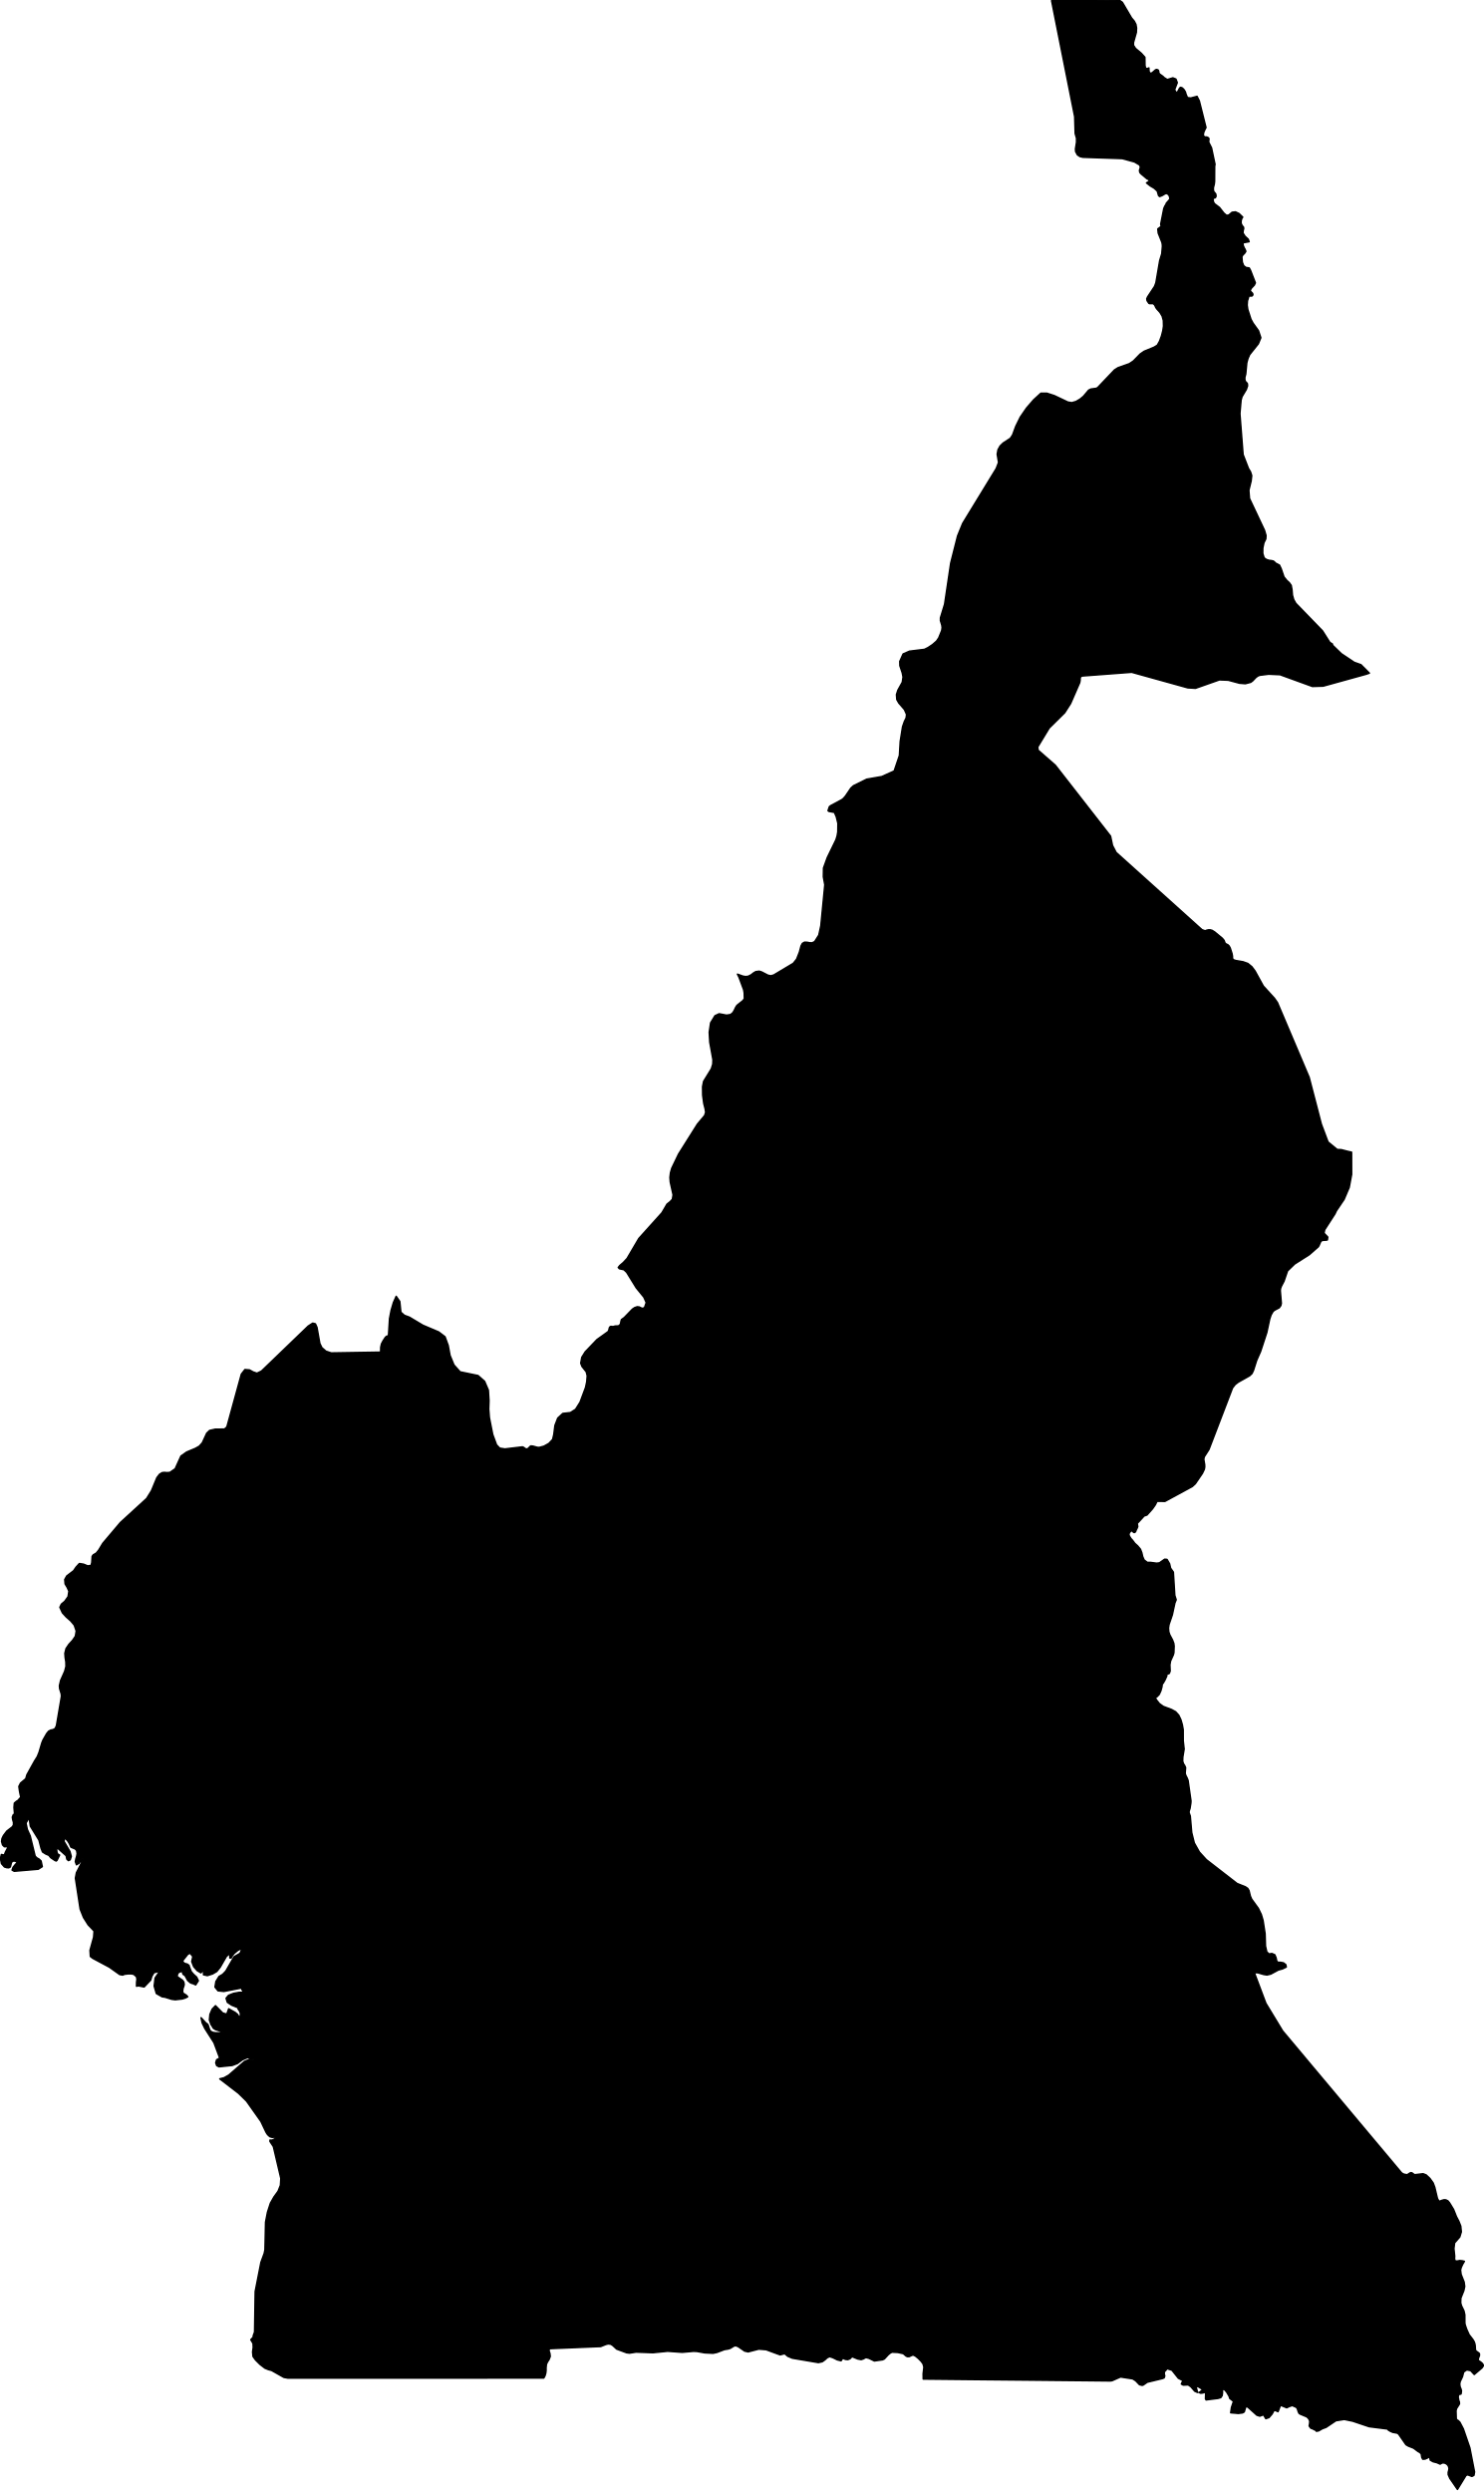
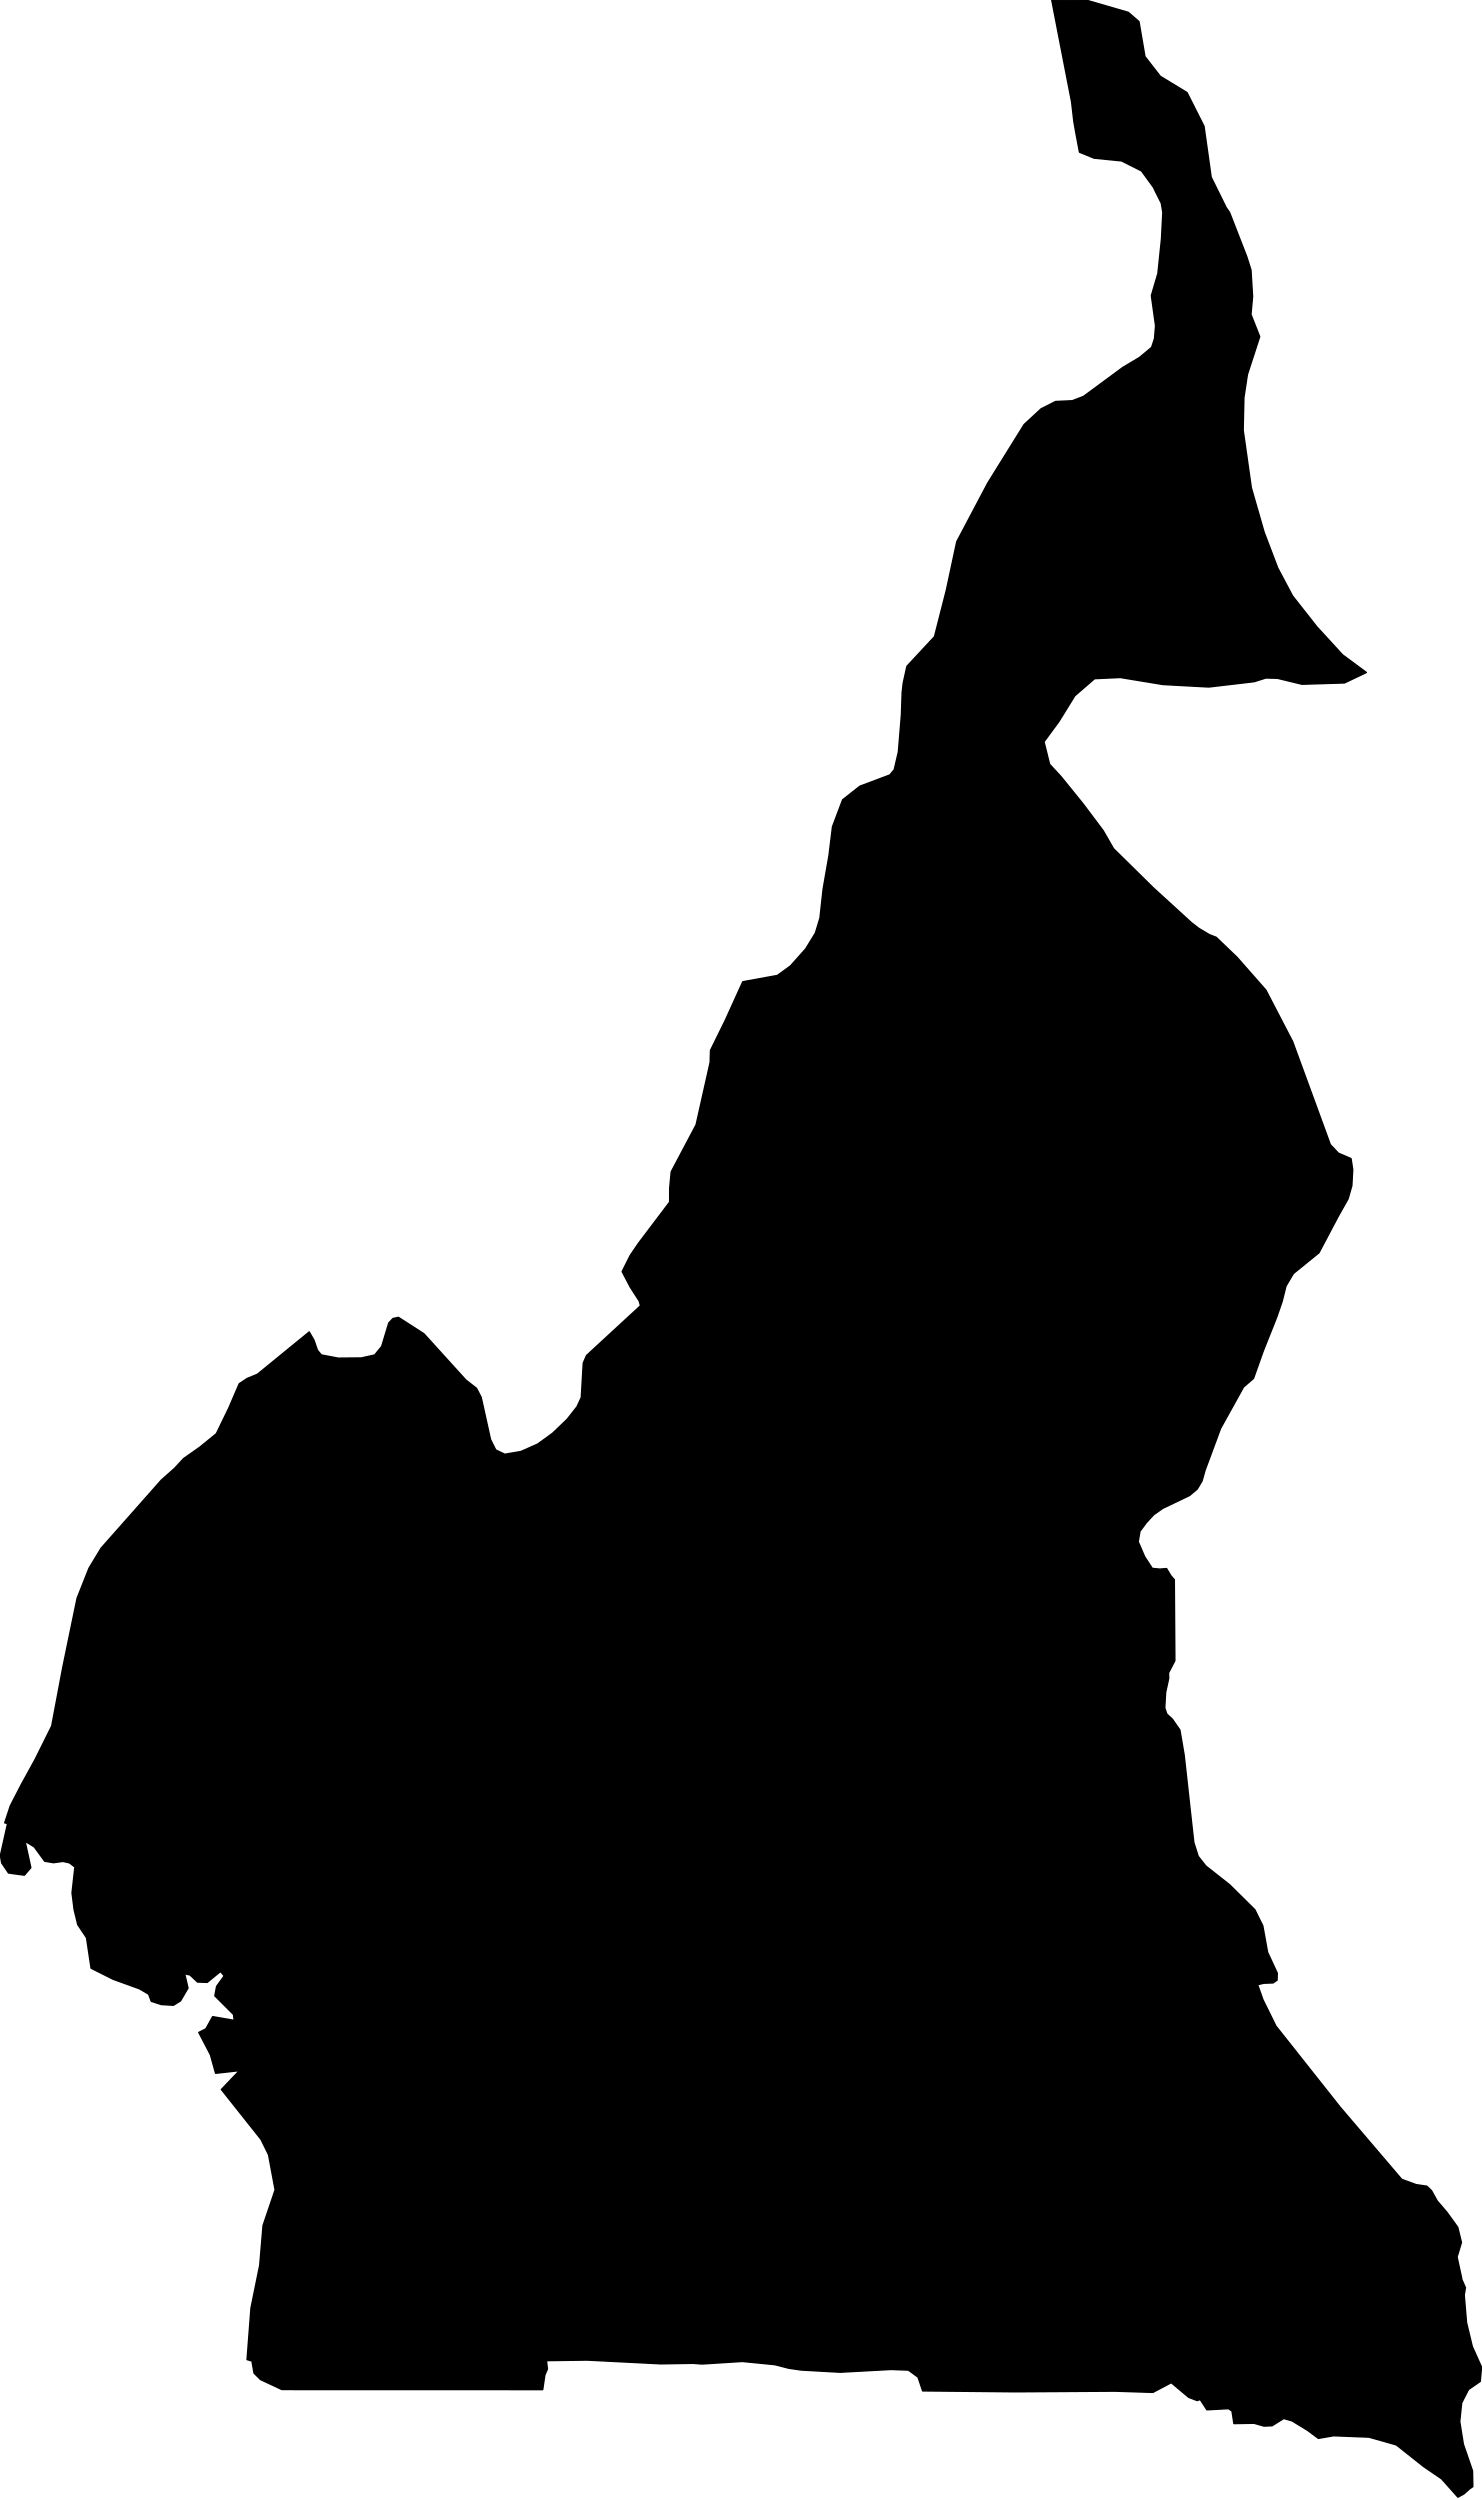
- <svg xmlns="http://www.w3.org/2000/svg" enable_background="new 0 0 1000 1679" height="1679px" pretty_print="False" style="stroke-linejoin: round; stroke:#000; fill: none;" version="1.1" viewBox="0 0 1000 1679" width="1000px">
+ <svg xmlns="http://www.w3.org/2000/svg" enable_background="new 0 0 1000 1687" height="1687px" pretty_print="False" style="stroke-linejoin: round; stroke:#000; fill: none;" version="1.1" viewBox="0 0 1000 1687" width="1000px">
  <defs>
    <style type="text/css">path { fill-rule: evenodd; }</style>
  </defs>
-   <g class="" fill="black" id="country">
-     <path d="M982.117,1677.258L987.917,1667.787L989.055,1667.416L991.845,1668.485L993.236,1667.787L993.644,1665.478L990.483,1649.256L986.072,1636.414L983.739,1631.981L982.623,1630.865L981.818,1630.426L981.319,1629.64L981.153,1624.221L981.496,1622.81L983.468,1619.677L983.436,1618.384L982.99,1617.238L982.798,1615.945L982.731,1615.862L982.649,1615.475L982.646,1614.815L982.791,1613.939L983.177,1613.301L983.752,1613.104L984.274,1613.082L984.555,1612.937L984.829,1610.859L984.476,1609.501L983.922,1608.215L983.647,1606.331L983.935,1604.654L985.477,1601.37L986.322,1598.138L988.393,1596.705L991.021,1597.22L993.442,1599.822L998.637,1595.408L999.702,1593.807L999,1592.495L998.261,1591.842L997.763,1591.395L996.058,1590.295L996.253,1588.892L996.983,1587.018L996.924,1585.789L996.453,1585.281L994.653,1583.999L994.248,1583.278L994.076,1580.343L993.829,1579.015L993.355,1577.68L992.451,1576.163L989.987,1573L988.351,1569.367L987.307,1566.302L987.114,1565.111L987.092,1559.635L986.504,1556.95L984.842,1553.521L984.311,1551.617L984.418,1548.348L986.419,1543.319L987.009,1540.504L986.608,1537.508L984.589,1532.388L984.214,1529.392L984.649,1527.746L985.63,1525.584L986.8,1523.589L985.325,1523.217L983.663,1523.073L981.923,1523.384L980.597,1523.331L980.163,1522.064L980.247,1520.009L979.729,1515.017L980.193,1511.149L983.671,1507.189L984.726,1503.723L984.346,1499.831L983.044,1496.547L981.436,1493.475L979.497,1488.605L976.73,1484.077L975.692,1482.848L974.336,1482.188L973.077,1482.12L971.699,1482.484L969.961,1483.182L969.409,1482.56L968.95,1481.854L968.598,1481.058L966.834,1473.669L965.762,1470.81L963.591,1467.76L961.061,1465.386L958.954,1464.567L953.386,1465.234L952.889,1465.022L951.491,1463.998L950.714,1463.831L950.059,1464.112L948.563,1465.068L948.042,1465.234L946.42,1464.954L945.4,1464.605L944.419,1463.915L934.651,1452.248L922.417,1437.669L909.522,1422.282L895.965,1406.095L884.982,1393.014L876.189,1382.505L874.929,1380.998L864.322,1368.357L853.026,1349.735L845.28,1329.148L847.502,1329.141L851.659,1330.339L853.803,1330.65L856.33,1330.051L861.389,1327.324L864.236,1326.547L866.773,1325.31L866.469,1323.713L864.896,1322.488L862.912,1322.124L861.105,1322.124L860.336,1321.168L859.896,1319.094L859.054,1317.046L857.094,1316.196L855.128,1316.477L853.647,1315.1L852.755,1311.163L852.505,1302.812L851.142,1293.941L849.953,1289.905L847.948,1285.764L843.426,1279.509L842.571,1277.526L841.665,1273.794L840.8,1272.311L839.254,1271.256L833.578,1268.988L812.936,1252.972L808.247,1247.844L804.783,1241.673L803.055,1234.725L802.091,1223.59L801.219,1221.105L801.361,1220.142L801.899,1218.522L802.466,1214.919L802.564,1213.436L800.605,1199.566L799.898,1197.795L799.14,1196.354L798.649,1194.879L798.932,1190.949L798.321,1189.55L797.484,1188.287L796.965,1186.626L797.034,1184.513L797.054,1183.874L797.944,1178.447L797.333,1172.769L797.313,1165.373L796.729,1162.039L795.758,1158.668L794.307,1155.626L792.218,1153.305L789.505,1151.806L783.912,1149.702L781.21,1147.763L779.146,1145.139L778.614,1143.538L779.669,1143.182L781.158,1141.631L782.279,1139.146L782.985,1136.545L783.227,1134.622L783.852,1134.015L785.135,1131.743L786.217,1129.297L786.249,1128.155L787.957,1127.472L788.522,1125.792L788.361,1121.59L788.773,1119.162L790.633,1115.021L791.051,1113.489L791.209,1109.062L790.983,1107.238L790.111,1104.921L788.269,1101.462L787.6,1099.448L787.409,1096.903L787.742,1094.616L789.999,1087.971L791.724,1079.976L792.58,1077.856L791.65,1074.882L790.688,1059.226L788.797,1056.522L788.134,1053.571L786.402,1050.647L784.81,1050.533L781.322,1052.972L779.41,1053.215L775.34,1052.684L773.133,1052.668L770.995,1051.049L770.003,1048.739L769.424,1046.175L768.512,1043.805L766.61,1041.541L764.686,1039.807L763.187,1037.786L762.096,1036.591L761.014,1034.846L760.725,1033.674L761.106,1032.685L762.061,1031.486L762.675,1031.349L764.034,1032.502L764.716,1032.487L765.273,1031.865L765.72,1030.617L766.116,1029.984L766.682,1028.562L766.565,1027.791L766.444,1026.984L766.28,1026.476L767.993,1024.689L770.966,1021.409L772.914,1020.753L776.617,1016.603L778.537,1013.854L779.684,1011.502L785.047,1011.548L803.432,1001.554L805.465,999.707L810.256,992.679L811.547,989.971L811.829,988.351L811.777,986.755L811.191,983.299L811.459,981.627L814.672,976.609L829.212,938.648L830.554,935.143L832.302,932.875L834.388,931.267L842.123,926.886L843.689,925.384L844.662,923.329L846.789,916.65L849.482,910.513L853.646,897.8L855.606,888.728L856.519,885.967L857.903,883.539L859.073,882.667L862.028,881.112L863.112,879.61L863.447,878.116L862.749,869.59L862.899,868.202L863.487,866.586L865.25,863.226L867.626,856.285L870.533,853.464L872.426,851.627L882.317,845.324L888.367,840.014L888.854,839.164L889.903,836.73L890.644,835.903L891.471,835.713L893.902,835.546L894.463,835.41L894.727,833.475L892.192,830.843L892.68,828.537L899.551,817.887L900.535,815.809L905.76,808.057L909.177,800.024L910.811,791.308L910.77,776.296L907.905,775.652L903.834,774.597L901.054,774.461L894.916,769.401L890.385,757.34L882.19,725.869L864.399,683.912L860.831,675.498L858.841,672.642L851.297,664.343L845.753,654.255L843.575,651.331L840.883,649.135L837.587,647.978L832.759,647.166L831.017,646.571L830.541,645.6L830.528,644.238L830.204,642.452L829.006,638.728L828.259,637.355L827.329,636.463L826.377,636.077L825.516,635.382L824.844,633.562L823.683,632.17L818.542,627.915L816.742,626.788L815.537,626.492L814.402,626.47L813.269,626.697L812.072,627.137L809.995,626.401L781.048,600.367L752.103,574.332L749.682,569.655L748.353,563.352L711.106,515.557L699.53,505.43L699.295,503.246L707.015,490.529L717.464,480.202L721.443,473.982L727.569,459.93L727.847,458.447L727.899,457.013L728.195,455.925L729.244,455.462L731.132,455.32L762.62,452.948L800.417,463.442L805.597,463.745L821.744,458.06L827.683,458.303L835.229,460.324L839.181,460.647L842.812,459.71L844.149,458.724L846.417,456.342L847.86,455.356L849.003,454.969L854.918,454.237L862.592,454.594L884.372,462.505L891.653,462.285L920.523,454.298L922.769,453.539L917.115,447.864L912.561,446.245L903.89,440.442L897.888,434.632L897.947,433.994L896.092,432.777L891.202,425.07L873.209,406.502L871.779,403.972L870.931,400.991L870.621,397.278L870.094,394.388L868.833,392.617L867.121,391.047L865.227,388.718L863.362,383.253L862.186,380.746L859.57,379.385L858.935,378.694L858.06,378.008L856.697,377.697L855.228,377.538L853.796,377.113L852.602,376.476L851.793,375.691L850.92,372.895L850.957,369.27L851.702,365.705L852.965,363.114L853.124,360.797L852.095,357.262L841.987,335.845L841.56,330.32L843.097,324.047L843.493,320.428L842.649,317.842L841.302,315.65L837.669,306.267L836.695,293.703L835.528,278.683L836.321,269.592L836.944,267.275L839.854,262.409L840.689,259.986L840.564,258.503L839.981,257.721L839.293,257.069L838.88,255.973L838.858,254.293L839.456,252.036L840.171,244.398L840.96,241.546L842.099,238.94L847.959,231.613L849.625,227.563L848.044,222.814L844.354,217.679L842.961,215.077L840.837,208.486L840.425,205.573L840.614,202.713L841.585,199.581L842.062,199.414L842.902,199.474L843.766,199.368L844.29,198.67L844.117,197.722L842.726,196.266L842.492,195.659L843.192,194.271L845.254,192.056L845.953,190.562L842.671,182.112L841.81,180.534L839.609,180.2L838.075,179.009L837.165,176.704L836.836,173.025L837.459,171.879L838.681,170.666L839.543,169.369L839.005,167.973L838.501,167.139L837.841,165.614L837.528,164.158L838.065,163.505L841.745,162.853L841.163,161.214L838.924,159.091L837.577,156.944L837.779,155.139L838.083,154.016L837.991,153.113L837.029,151.93L836.344,150.527L836.36,148.775L836.818,147.189L837.431,146.279L834.949,143.882L832.537,142.752L830.224,143.033L828.053,144.876L826.512,145.126L824.679,143.526L821.793,139.816L818.457,137.283L817.79,136.267L817.348,134.127L817.992,133.483L818.96,133.232L819.479,132.254L819.272,130.752L818.716,129.978L818.068,129.334L817.68,128.241L817.656,126.482L818.275,124.016L818.476,122.234L818.521,112.024L818.756,110.712L816.405,99.592L814.584,95.989L814.495,95.344L814.685,93.66L814.543,93.076L813.884,92.583L813.041,92.264L812.524,92.348L812.787,93.076L811.693,91.976L811.12,91.885L810.93,91.612L810.987,89.981L811.213,89.018L812.219,86.757L812.687,85.969L808.173,67.946L806.64,64.927L802.411,66.042L800.172,65.746L799.18,63.379L798.814,61.991L797.942,60.505L796.794,59.299L795.603,58.821L794.931,59.291L793.026,62.917L791.502,60.497L793.323,55.68L792.41,53.268L790.35,52.464L786.561,53.602L784.44,52.259L783.603,51.41L781.332,49.798L780.867,48.922L780.801,48.012L780.537,47.257L779.533,46.794L778.685,47.022L776.253,49.142L775.019,49.354L774.422,48.55L774.23,47.196L774.21,45.759L773.099,46.225L772.339,46.127L771.851,45.44L771.566,44.135L771.487,38.594L769.135,35.947L765.149,32.591L763.789,30.463L763.829,28.593L765.728,21.88L765.885,18.891L765.464,16.46L764.355,14.287L762.501,12.084L762.356,11.836L756.338,1.593L754.094,0L708.644,0.463L716.425,39.537L724.197,78.611L724.523,89.951L724.727,90.656L725.429,93.076L725.427,95.89L724.715,100.381L724.831,102.095L726.032,104.325L727.751,105.485L729.741,105.956L756.226,106.858L764.495,109.111L768.037,111.205L768.47,112.699L767.834,114.861L768.105,116.219L769.037,117.25L772.901,120.466L774.321,121.141L774.336,122.234L773.846,122.454L772.592,123.235L775.149,125.268L777.765,126.815L779.828,128.704L780.707,131.753L781.449,132.428L783.117,131.761L784.887,130.714L785.959,130.251L787.502,131.162L788.146,132.557L788.38,134.12L785.929,136.957L785.622,137.875L784.995,138.754L784.245,140.461L782.162,150.99L782.476,152.529L780.195,154.228L780.485,157.043L783.005,163.376L783.253,164.977L783.293,166.024L782.878,170.946L781.474,175.581L778.911,190.524L777.984,192.989L773.346,199.998L772.763,201.287L772.966,202.569L774.16,204.344L774.683,204.564L776.88,204.534L777.847,205.186L778.392,206.134L778.858,207.181L779.55,208.16L781.685,210.534L783.155,213.037L783.939,215.987L784.039,219.704L783.598,222.769L782.659,226.41L781.357,229.925L779.846,232.611L777.651,233.946L771.024,236.661L768.343,238.5L763.672,243.264L760.99,245.05L753.389,247.735L750.982,249.26L739.642,261.173L738.635,261.643L735.163,262.113L733.6,262.868L730.105,267.002L727.822,268.894L725.096,270.495L722.241,271.318L719.571,270.878L710.486,266.558L705.39,264.912L701.419,264.927L696.515,269.41L691.729,274.944L687.535,281.038L684.514,287.194L682.369,293.031L680.849,295.31L675.981,298.503L673.924,300.502L672.526,303.024L671.987,306.035L672.903,311.607L672.002,313.927L671.322,315.68L648.75,352.594L645.294,361.047L640.648,379.407L636.533,407.112L633.746,416.23L633.725,418.138L634.635,421.126L634.866,422.829L634.606,424.79L632.601,429.743L631.116,431.935L628.392,434.298L627.202,435.094L625.371,436.319L622.982,437.503L612.87,438.743L608.58,440.605L606.335,445.608L606.403,448.539L607.997,453.334L608.532,456.152L608.032,459.634L605.042,465.023L604.084,468.001L604.329,471.319L605.672,473.671L609.463,478.059L610.909,481.362L610.611,483.714L609.42,486.13L608.199,489.642L606.624,499.537L606.072,509.045L602.553,519.456L594.18,523.225L584.041,524.989L575.139,529.381L573.418,530.925L569.73,536.352L568.316,537.964L567.256,538.791L559.711,542.841L558.863,543.543L557.979,546.209L558.597,546.694L562.273,547.343L563.554,550.313L564.634,554.712L564.565,560.523L564.095,563.234L563.316,565.764L557.453,577.844L554.924,584.834L554.827,590.762L555.807,596.113L553.128,623.777L551.738,630.073L548.983,634.412L547.267,635.238L545.665,635.208L544.02,634.874L542.176,634.791L540.714,635.606L539.794,637.332L538.692,641.481L536.834,646.207L534.56,649.051L521.39,656.925L519.404,657.464L517.491,657.046L513.308,654.888L511.621,654.346L509.273,654.653L507.665,655.601L506.178,656.788L504.143,657.79L502.355,657.979L500.51,657.646L496.947,656.352L498.019,658.476L501.115,666.797L501.492,668.88L501.603,672.945L500.492,674.295L496.629,677.345L495.666,678.843L494.851,680.622L493.836,682.309L492.309,683.55L489.588,683.982L484.612,683.038L481.804,684.361L478.875,689.125L477.921,695.459L478.292,702.138L480.437,713.994L480.338,716.914L479.954,718.168L479.373,720.07L474.158,728.542L473.449,732.108L473.504,737.808L474.253,743.444L475.174,747.047L475.538,749.474L474.819,751.606L469.97,757.378L457.272,777.548L452.688,787.098L451.827,790.11L451.448,793.341L451.683,796.436L453.586,805.045L453.098,808.034L451.492,809.703L449.472,811.296L446.063,817.106L438.024,826.041L430.475,834.431L422.543,847.918L419.941,850.702L417.641,852.667L416.621,853.971L417.375,854.828L420.453,855.488L422.282,857.233L428.778,867.754L433.857,873.959L435.484,877.638L434.329,880.968L433.09,881.544L431.991,881.195L430.825,880.589L429.38,880.437L427.619,881.051L426.142,882.06L420.683,887.696L418.767,889.099L418.401,890.419L418.182,891.83L417.441,892.983L416.561,893.34L414.543,893.431L413.101,893.818L411.777,893.666L411.163,893.848L410.646,894.538L410.19,896.457L409.713,897.223L402.26,902.556L394.355,910.809L392.038,914.533L391.34,918.467L392.195,920.663L395.064,924.296L395.708,926.932L395.398,930.914L394.579,934.821L390.893,944.712L387.859,949.525L384.356,951.748L379.251,952.32L375.859,955.442L373.949,960.406L373.195,966.49L372.398,969.839L369.886,972.505L366.58,974.36L363.389,975.217L361.971,975.126L359.158,974.345L357.74,974.201L357.26,974.519L355.891,975.911L355.117,976.29L354.18,976.139L352.73,975.103L352.034,974.845L348.223,975.297L340.22,976.245L336.74,975.699L334.602,973.48L332.023,966.49L329.78,955.154L329.333,949.423L329.515,943.593L329.074,936.6L326.554,930.702L322.12,926.78L310.046,924.285L305.888,919.612L303.259,913.198L302.031,906.516L299.885,900.66L295.629,897.413L284.976,892.892L275.895,887.469L272.479,886.194L270.128,884.093L269.392,876.872L266.98,873.413L265.132,877.547L263.558,882.879L262.492,888.402L261.793,899.643L261.248,900.129L260.513,900.326L259.702,901.016L258.124,903.428L257.079,905.416L256.557,907.714L256.495,911.014L223.182,911.552L219.606,910.354L216.879,907.964L215.514,905.105L213.598,894.303L212.529,891.921L210.722,891.489L207.698,893.438L176.185,923.78L173.158,925.221L170.64,924.387L168.119,922.995L165.043,922.745L162.639,925.832L153.001,960.975L152.88,961.415L151.269,962.864L146.648,962.895L145.078,962.906L141.245,963.782L139.328,965.61L136.337,972.088L134.302,974.352L131.674,975.843L126.508,978.017L125.735,978.342L121.937,981.031L118.058,989.592L114.459,992.061L112.413,992.197L110.781,992.038L109.257,992.212L107.484,993.316L105.729,995.588L102.078,1004.406L98.798,1009.64L81.122,1025.823L69.238,1039.868L69.238,1039.891L66.489,1044.423L64.865,1046.399L62.797,1047.613L62.106,1048.61L61.843,1052.79L61.383,1054.705L59.097,1055.024L56.269,1053.874L53.485,1053.427L51.288,1055.828L49.559,1058.323L44.999,1061.79L43.631,1064.206L43.884,1067.183L45.285,1069.512L46.432,1072.072L45.872,1075.759L43.611,1078.91L41.331,1080.826L40.35,1082.934L42.064,1086.647L44.684,1089.507L47.584,1092.037L50.031,1094.927L51.371,1098.841L50.81,1102.383L48.855,1105.247L46.43,1107.887L44.502,1110.743L43.712,1113.921L43.91,1116.792L44.376,1119.629L44.455,1122.728L43.612,1126.012L40.853,1132.221L40.038,1135.771L40.192,1137.709L41.277,1141.255L41.416,1142.818L38.027,1162.76L37.098,1164.652L35.749,1165.35L34.225,1165.65L32.782,1166.393L31.49,1167.96L28.991,1172.314L28.195,1174.275L26.306,1180.681L25.112,1183.578L23.196,1186.626L23.196,1186.648L18.144,1195.751L17.364,1198.406L13.842,1201.36L12.713,1203.609L13.139,1206.735L13.534,1208.764L14.024,1210.869L11.824,1213.3L11.704,1213.302L11.703,1213.302L11.702,1213.303L11.165,1213.584L9.663,1214.862L9.431,1217.8L9.915,1223.612L9.026,1222.519L8.305,1224.323L8.575,1226.067L9.087,1227.823L9.051,1229.627L8.328,1230.815L4.576,1233.718L2.331,1236.692L1.369,1238.693L1.059,1240.64L1.7,1243L2.948,1244.254L4.581,1244.224L6.357,1242.743L3.614,1247.951L2.946,1249.844L0.921,1249.48L0.298,1252.108L0.985,1255.614L2.974,1257.866L4.504,1258.332L5.927,1258.439L6.968,1257.866L7.769,1254.712L8.789,1253.924L10.233,1253.936L11.795,1254.772L10.367,1256.158L8.772,1258.164L8.146,1259.986L9.603,1260.775L25.787,1259.395L28.5,1257.657L27.697,1253.858L26.364,1252.586L24.875,1251.762L23.691,1250.597L20.375,1236.979L18.399,1232.565L17.52,1228.307L19.636,1224.609L20.457,1230.403L26.266,1239.816L27.666,1245.239L28.655,1247.772L30.789,1249.128L32.921,1250.03L33.885,1251.272L34.424,1251.786L37.002,1253.5L37.878,1253.858L38.445,1253.392L40.151,1249.844L39.031,1249.289L38.416,1248.166L38.221,1246.625L38.288,1244.738L44.579,1250.304L45.051,1252.622L46.108,1253.589L47.287,1253.04L48.038,1250.77L47.119,1247.443L43.079,1240.557L43.578,1238.645L44.538,1239.075L45.745,1240.509L46.763,1242.157L47.783,1244.541L50.622,1245.693L51.638,1246.756L51.993,1248.841L51.642,1250.74L51.09,1252.538L50.78,1254.318L51.536,1256.408L53.219,1255.381L56.072,1251.762L54.831,1255.238L51.492,1261.772L50.82,1265.38L54.024,1286.29L56.289,1291.947L59.416,1296.88L63.404,1301.055L63.092,1305.248L60.655,1314.046L60.901,1318.185L62.487,1319.409L73.745,1325.43L80.656,1330.351L82.639,1330.71L83.945,1330.184L86.242,1329.909L88.604,1329.909L90.123,1330.208L91.962,1331.785L92.306,1333.481L92.039,1335.536L91.995,1338.224L93.291,1337.967L97.131,1338.725L101.522,1334.114L102.282,1331.552L103.718,1329.109L106.92,1328.291L106.923,1329.205L104.532,1332.693L103.897,1338.116L105.359,1343.127L109.225,1345.331L111.26,1345.642L115.693,1347.027L118.119,1347.338L122.798,1346.812L124.841,1346.191L126.504,1345.331L125.488,1344.22L123.438,1342.942L123.055,1341.819L123.311,1339.741L123.823,1338.331L124.134,1337.035L123.833,1335.315L122.901,1334.132L119.393,1331.749L119.608,1330.119L120.269,1329.079L121.405,1328.506L123.007,1328.291L123.117,1329.635L123.467,1330.244L124.048,1330.602L124.789,1331.212L126.465,1334.311L128.178,1335.817L129.086,1336.253L130.015,1336.48L131.873,1337.316L133.666,1334.526L132.508,1332.084L130.351,1330.119L128.869,1328.357L127.528,1324.857L127.399,1324.188L126.089,1323.268L124.907,1322.981L123.883,1322.539L123.31,1321.679L122.982,1321.189L126.613,1316.626L128.107,1315.969L129.95,1318.185L129.224,1321.643L130.533,1325.024L132.883,1327.723L135.387,1329.205L137.151,1327.198L137.131,1330.513L139.726,1331.068L143.254,1329.945L146.073,1328.291L148.382,1325.424L152.572,1318.149L154.863,1316.178L154.874,1319.188L155.759,1319.188L156.723,1317.462L157.825,1316.106L160.252,1314.082L162.357,1313.06L162.655,1313.92L162.091,1315.39L161.557,1316.178L157.759,1318.364L152.186,1328.01L150.065,1330.208L147.572,1331.689L145.486,1335.064L144.877,1338.797L146.921,1341.317L150.834,1341.73L163.729,1339.221L163.731,1339.974L163.542,1340.135L163.257,1340.117L162.921,1340.314L163.546,1341.228L163.727,1341.676L163.74,1342.321L161.01,1342.381L157.343,1343.056L154.006,1344.364L152.337,1346.335L153.2,1349.058L156.064,1350.958L162.167,1353.442L160.806,1353.376L160.395,1353.442L161.381,1354.864L161.987,1356.351L161.972,1357.892L161.218,1359.451L160.156,1357.319L158.485,1355.903L154.112,1353.442L152.817,1357.038L150.137,1356.315L145.207,1351.352L142.969,1353.669L141.474,1357.175L141.107,1360.92L142.183,1363.966L143.073,1365.274L143.444,1366.045L143.953,1366.654L145.263,1367.478L149.337,1368.786L150.647,1369.569L145.681,1369.646L143.435,1369.342L141.787,1368.47L141.182,1367.311L140.127,1364.122L139.492,1363.465L138.753,1362.999L135.493,1359.451L136.233,1362.891L138.006,1366.606L144.186,1376.282L148.048,1386.603L145.965,1387.81L145.371,1389.816L146.009,1391.692L147.594,1392.516L156.458,1391.614L159.923,1390.324L163.278,1387.851L166.899,1386.245L171.048,1387.6L167.579,1387.702L164.726,1388.944L154.118,1398.136L150.961,1399.922L148.095,1400.639L160.686,1410.321L166.134,1415.655L175.816,1429.332L179.235,1436.559L180.073,1437.897L180.993,1438.912L182.04,1439.707L183.444,1440.083L185.457,1439.904L185.461,1440.895L183.976,1441.678L183.154,1441.935L181.921,1441.899L181.923,1442.819L184.212,1446.283L189.247,1467.695L188.966,1472.354L187.375,1476.368L184.624,1480.166L182.211,1484.413L180.236,1490.493L178.937,1497.171L178.537,1515.794L178.048,1518.207L175.829,1524.245L171.958,1543.92L171.543,1571.221L170.642,1573.736L170.645,1574.649L169.014,1576.387L170.509,1578.864L170.623,1581.61L170.215,1584.644L170.504,1587.67L172.171,1589.999L175.179,1593.003L178.467,1595.544L180.8,1596.523L183.052,1597.122L191.262,1601.757L193.889,1602.242L211.332,1602.242L219.683,1602.24L248.162,1602.235L250.104,1602.234L288.875,1602.234L327.66,1602.227L366.431,1602.219L367.258,1600.672L367.762,1598.95L367.985,1597.152L367.98,1595.317L368.201,1592.912L369.014,1591.236L370.014,1589.688L370.786,1587.625L370.566,1585.675L369.971,1583.764L370.208,1582.429L404.808,1580.988L408.18,1579.63L409.813,1579.213L411.622,1579.433L412.897,1580.252L415.544,1582.702L422.209,1585.175L424.206,1585.425L428.611,1584.742L439.973,1585.144L449.87,1584.166L459.692,1584.864L467.313,1584.204L469.657,1584.303L474.898,1585.243L480.526,1585.516L483.11,1584.962L488.088,1583.074L490.645,1582.656L491.997,1582.254L494.698,1580.616L495.93,1580.449L497.54,1581.109L501.795,1584.045L504.141,1584.583L511.276,1582.732L516.261,1583.119L523.503,1585.789L525.743,1586.586L528.768,1585.789L530.837,1587.549L533.935,1588.839L551.481,1591.804L554.105,1591.22L555.91,1589.923L557.392,1588.566L559.024,1587.792L561.237,1588.497L564.202,1589.954L566.763,1590.591L567.869,1588.801L569.694,1589.65L571.342,1589.802L572.814,1589.188L574.136,1587.792L578.039,1589.377L580.292,1589.802L581.71,1589.347L583.489,1588.383L585.567,1588.93L589.203,1590.705L594.72,1589.923L595.951,1589.347L598.541,1586.517L600.037,1585.296L601.161,1584.788L605.114,1584.985L608.733,1585.789L610.547,1587.375L611.406,1587.792L612.612,1587.807L614.471,1586.935L615.368,1586.7L616.83,1587.375L618.845,1589.013L620.794,1590.993L622.032,1592.715L622.588,1594.869L622.066,1599.284L622.118,1602.909L644.411,1603.137L664.347,1603.342L669.782,1603.393L690.747,1603.592L713.925,1603.827L734.531,1604.032L748.169,1604.176L749.375,1604.009L755.073,1601.499L763.29,1602.758L765.331,1604.07L767.845,1606.695L769.695,1607.157L770.445,1606.884L773.091,1605.041L783.305,1602.568L784.469,1602.105L784.88,1600.839L784.58,1599.488L784.549,1598.123L785.75,1596.841L786.403,1595.901L789.743,1596.94L794.048,1602.356L797.149,1603.918L796.058,1606.247L797.32,1606.975L800.682,1606.831L802.495,1608.075L805.064,1611.06L806.983,1611.932L806.086,1608.352L807.022,1607.821L810.526,1609.934L808.67,1611.576L807.867,1611.932L809.141,1612.448L810.494,1612.285L811.632,1611.932L812.288,1611.932L812.439,1612.968L812.329,1616.248L812.747,1616.942L820.715,1615.945L822.643,1615.406L823.549,1614.045L823.797,1612.258L823.791,1610.434L824.672,1609.532L826.555,1611.629L828.266,1614.5L828.687,1615.945L831.225,1617.906L829.846,1622.01L829.322,1625.613L834.468,1626.06L837.28,1625.696L838.47,1625.021L839.49,1621.494L840.75,1621.691L846.932,1627.24L848.93,1627.892L851.446,1626.967L852.982,1629.58L855.15,1628.836L857.218,1626.428L858.523,1624.054L859.314,1624.054L861.219,1624.862L862.906,1620.534L867.052,1622.245L868.791,1621.418L870.811,1620.735L873.549,1621.956L874.195,1622.836L874.912,1625.074L875.425,1626.06L876.136,1626.504L880.55,1628.343L881.572,1629.261L882.312,1630.403L882.597,1631.48L882.429,1633.403L882.204,1634.233L882.394,1634.833L883.416,1636.08L884.046,1636.202L887.093,1637.742L887.04,1638.079L888.567,1637.81L891.001,1636.407L893.61,1635.424L900.214,1630.979L905.878,1630.096L911.549,1631.275L922.602,1634.984L934.919,1636.536L935.484,1637.211L936.84,1638.056L938.464,1638.777L941.494,1639.323L942.434,1639.949L947.415,1647.106L949.039,1648.065L952.5,1649.427L955.603,1651.729L956.864,1652.419L957.738,1653.455L958.08,1655.666L958.727,1656.895L960.268,1656.826L962.007,1656.06L963.385,1655.211L963.794,1657.528L965.713,1658.605L968.234,1659.231L970.475,1660.225L971.812,1659.406L973.367,1659.443L974.802,1660.119L975.864,1661.222L976.432,1662.91L976.249,1664.351L975.879,1665.736L975.883,1667.241L976.99,1669.794L982.117,1677.258Z " />
+   <g class="" fill="#000" id="country">
+     <path d="M983.824,1685.072L987.858,1682.85L991.659,1679.473L993.821,1677.979L993.634,1667.378L987.431,1649.331L984.994,1634.019L986.312,1621.441L990.93,1612.421L998.849,1606.959L999.606,1598.436L999.703,1597.311L993.48,1583.463L989.576,1567.249L988.031,1548.667L988.837,1543.724L986.417,1538.204L986.233,1536.999L983.188,1522.985L986.162,1513.215L983.641,1502.947L976.381,1492.887L969.794,1485.195L965.938,1478.239L962.814,1475.273L955.559,1474.205L945.846,1470.64L932.927,1455.494L920.367,1440.773L904.293,1421.925L891.392,1405.624L875.591,1385.671L860.995,1367.234L852.209,1349.454L848.599,1339.236L852.834,1338.262L859.099,1338.038L861.751,1336.198L861.864,1331.435L855.339,1317.422L852.114,1299.555L846.727,1288.666L829.78,1271.917L813.646,1259.174L808.501,1252.629L805.542,1243.291L799.015,1184.186L796.16,1167.409L791.046,1160.055L787.346,1156.671L785.945,1152.5L786.539,1141.986L788.604,1132.576L788.478,1128.896L792.765,1120.641L792.399,1066.015L790.026,1063.23L787.182,1058.496L782.654,1058.857L777.522,1058.366L772.353,1050.414L768.021,1040.362L769.22,1033.269L773.645,1027.344L778.443,1022.156L784.571,1017.826L802.766,1009.102L807.913,1004.736L811.105,999.331L813.177,992.036L823.592,963.958L839.114,935.938L845.823,930.158L852.419,911.612L861.458,888.903L865.111,878.361L867.746,867.832L872.775,859.346L890.001,845.369L902.937,820.892L909.647,808.978L912.201,800.095L912.778,789.228L911.67,781.86L903.133,778.187L897.68,772.407L885.143,738.124L872.238,702.873L854.2,668.15L834.705,645.989L820.629,632.488L816.129,630.763L808.937,626.499L803.895,622.581L778.09,598.999L751.334,572.653L744.424,560.602L730.969,542.656L715.998,524.147L708.222,515.726L704.467,500.529L714.56,486.812L725.273,469.457L738.606,457.941L756.008,457.154L784.739,461.881L815.671,463.562L846.267,459.976L854.183,457.479L862.041,457.681L878.57,461.7L907.266,460.813L921.995,453.794L905.882,441.873L888.508,422.896L872.18,402.135L862.205,383.345L852.989,359.114L844.374,329.176L838.865,290.369L839.35,268.375L841.712,252.702L850.013,227.179L844.115,212.206L845.21,200.12L844.135,182.217L841.238,173.111L829.676,143.374L827.415,140.12L817.267,119.576L812.432,85.185L800.984,62.498L782.944,51.515L772.579,38.173L768.546,14.598L761.396,8.385L733.178,0.173L709.745,0L723.15,68.826L724.657,81.938L725.686,87.847L726.695,93.295L728.454,102.669L738.282,106.703L756.793,108.528L770.306,115.311L778.499,126.568L779.31,128.437L783.668,137.075L784.714,143.324L783.788,161.363L781.393,184.534L776.974,199.478L779.804,219.805L779.103,228.485L777.149,234.417L768.971,241.236L757.812,247.882L731.166,267.538L723.531,270.439L712.307,270.958L702.591,275.858L691.114,286.465L666.607,325.914L645.666,365.529L638.627,398.311L630.635,429.614L612.041,449.602L609.536,460.849L608.812,467.372L608.309,482.432L606.26,507.385L603.452,519.414L600.463,522.978L580.246,530.562L568.636,539.734L561.8,557.875L559.406,577.495L555.495,599.857L553.336,619.485L550.257,629.645L543.701,640.317L533.442,651.827L524.537,658.278L501.259,662.5L489.467,688.484L479.48,708.79L479.248,716.908L469.768,759.014L452.971,790.743L451.929,801.942L451.915,811.143L430.806,839.076L425.228,847.303L419.855,858.062L425.287,868.453L431.362,877.906L432.247,881.096L422.613,889.993L405.846,905.457L395.817,914.723L393.622,919.781L392.285,943.039L389.384,949.28L382.717,957.795L372.9,967.176L362.892,974.457L351.548,979.501L340.618,981.363L334.496,978.441L330.971,971.376L324.668,942.945L321.53,936.854L314.402,931.32L300.286,915.769L286.017,900.031L268.85,888.976L265.192,889.769L262.373,892.764L257.603,908.574L252.853,914.369L243.859,916.368L228.217,916.512L216.797,914.318L214.186,911.187L211.835,904.331L208.651,898.826L195.077,909.917L173.725,927.372L166.769,930.23L161.471,933.744L154.48,950.024L146.017,967.465L134.867,976.564L123.988,984.214L117.76,990.903L108.828,998.848L91.386,1018.577L68.229,1044.742L60.079,1058.243L52.07,1078.449L47.44,1100.811L42.371,1125.332L34.938,1164.688L23.896,1186.943L14.171,1204.656L7.003,1218.576L3.224,1230.042L5.135,1230.504L0.297,1252.116L1.193,1257.139L5.762,1263.886L16.438,1265.343L20.775,1260.335L16.892,1242.49L23.106,1246.228L30.182,1255.934L36.081,1256.908L42.509,1256.049L46.816,1257.009L50.582,1259.816L48.633,1277.344L50.074,1288.774L52.516,1298.761L58.418,1307.601L61.494,1328.116L76.357,1335.585L94.02,1341.971L100.324,1345.651L102.111,1350.464L108.818,1352.629L117.035,1353.134L121.814,1350.147L126.84,1341.545L124.577,1331.883L128.248,1332.691L133.321,1337.454L139.818,1337.677L148.808,1330.324L151.341,1333.319L146.196,1340.419L145.009,1346.777L157.6,1359.369L158.073,1363.388L143.518,1360.862L138.935,1369.096L134.167,1371.499L142.014,1386.508L145.509,1399.028L161.592,1397.246L149.418,1409.989L176.154,1443.659L181.258,1454.022L185.691,1477.755L177.545,1501.77L175.29,1528.607L169.392,1557.529L166.74,1592.231L170.056,1593.212L170.612,1596.51L171.478,1601.402L175.821,1605.703L190.162,1612.428L232.857,1612.436L258.334,1612.45L296.008,1612.457L335.899,1612.472L366.193,1612.479L367.632,1602.665L369.367,1598.588L368.714,1592.931L396.19,1592.563L445.887,1595.081L467.603,1594.735L473.772,1595.196L500.9,1593.479L522.891,1595.644L532.24,1598.054L540.642,1599.273L566.977,1600.753L601.343,1598.884L613.018,1599.324L619.508,1604.087L622.621,1613.345L653.936,1613.648L685.162,1613.958L719.305,1613.742L752.275,1613.525L777.997,1614.355L790.349,1607.796L802.159,1617.703L807.928,1619.911L809.888,1619.132L814.423,1626.11L829.052,1625.331L831.377,1626.976L832.667,1635.404L846.24,1635.188L852.95,1637.093L858.404,1636.876L866.277,1631.962L871.955,1633.607L882.274,1639.921L889.646,1645.391L899.913,1643.616L923.776,1644.554L942.236,1649.786L960.561,1664.326L972.799,1672.689L983.824,1685.072Z " />
  </g>
</svg>
